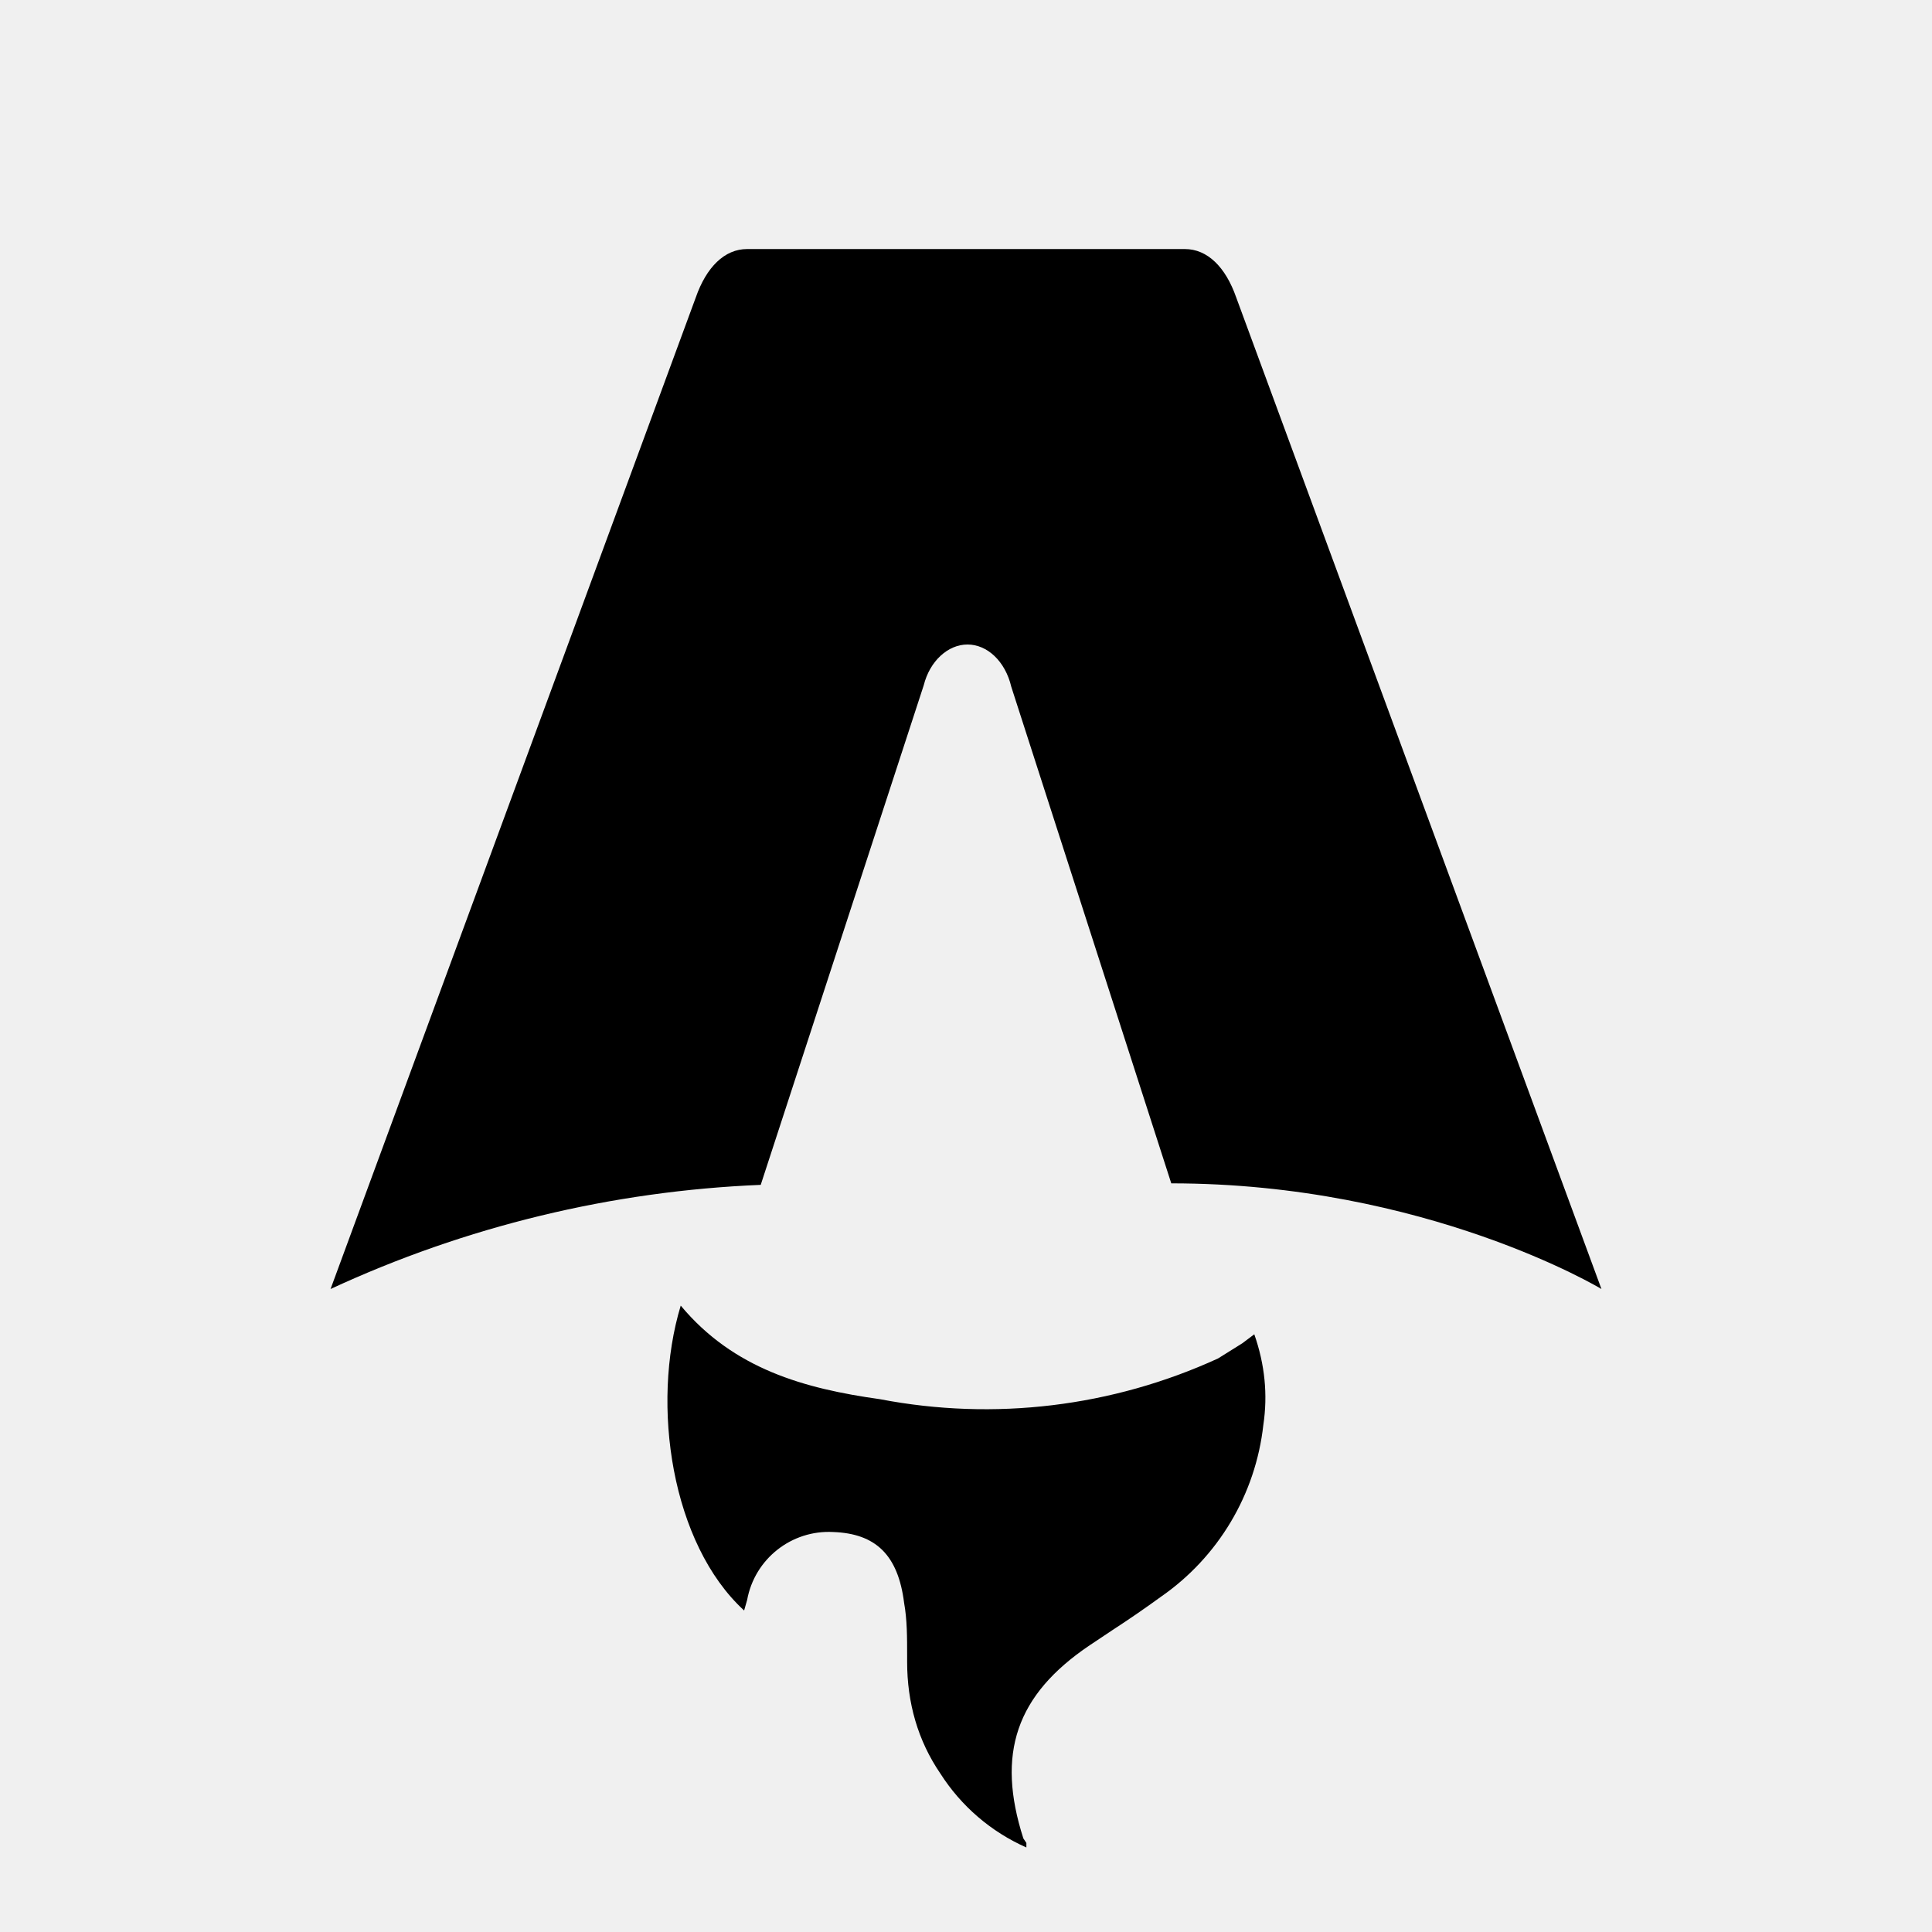
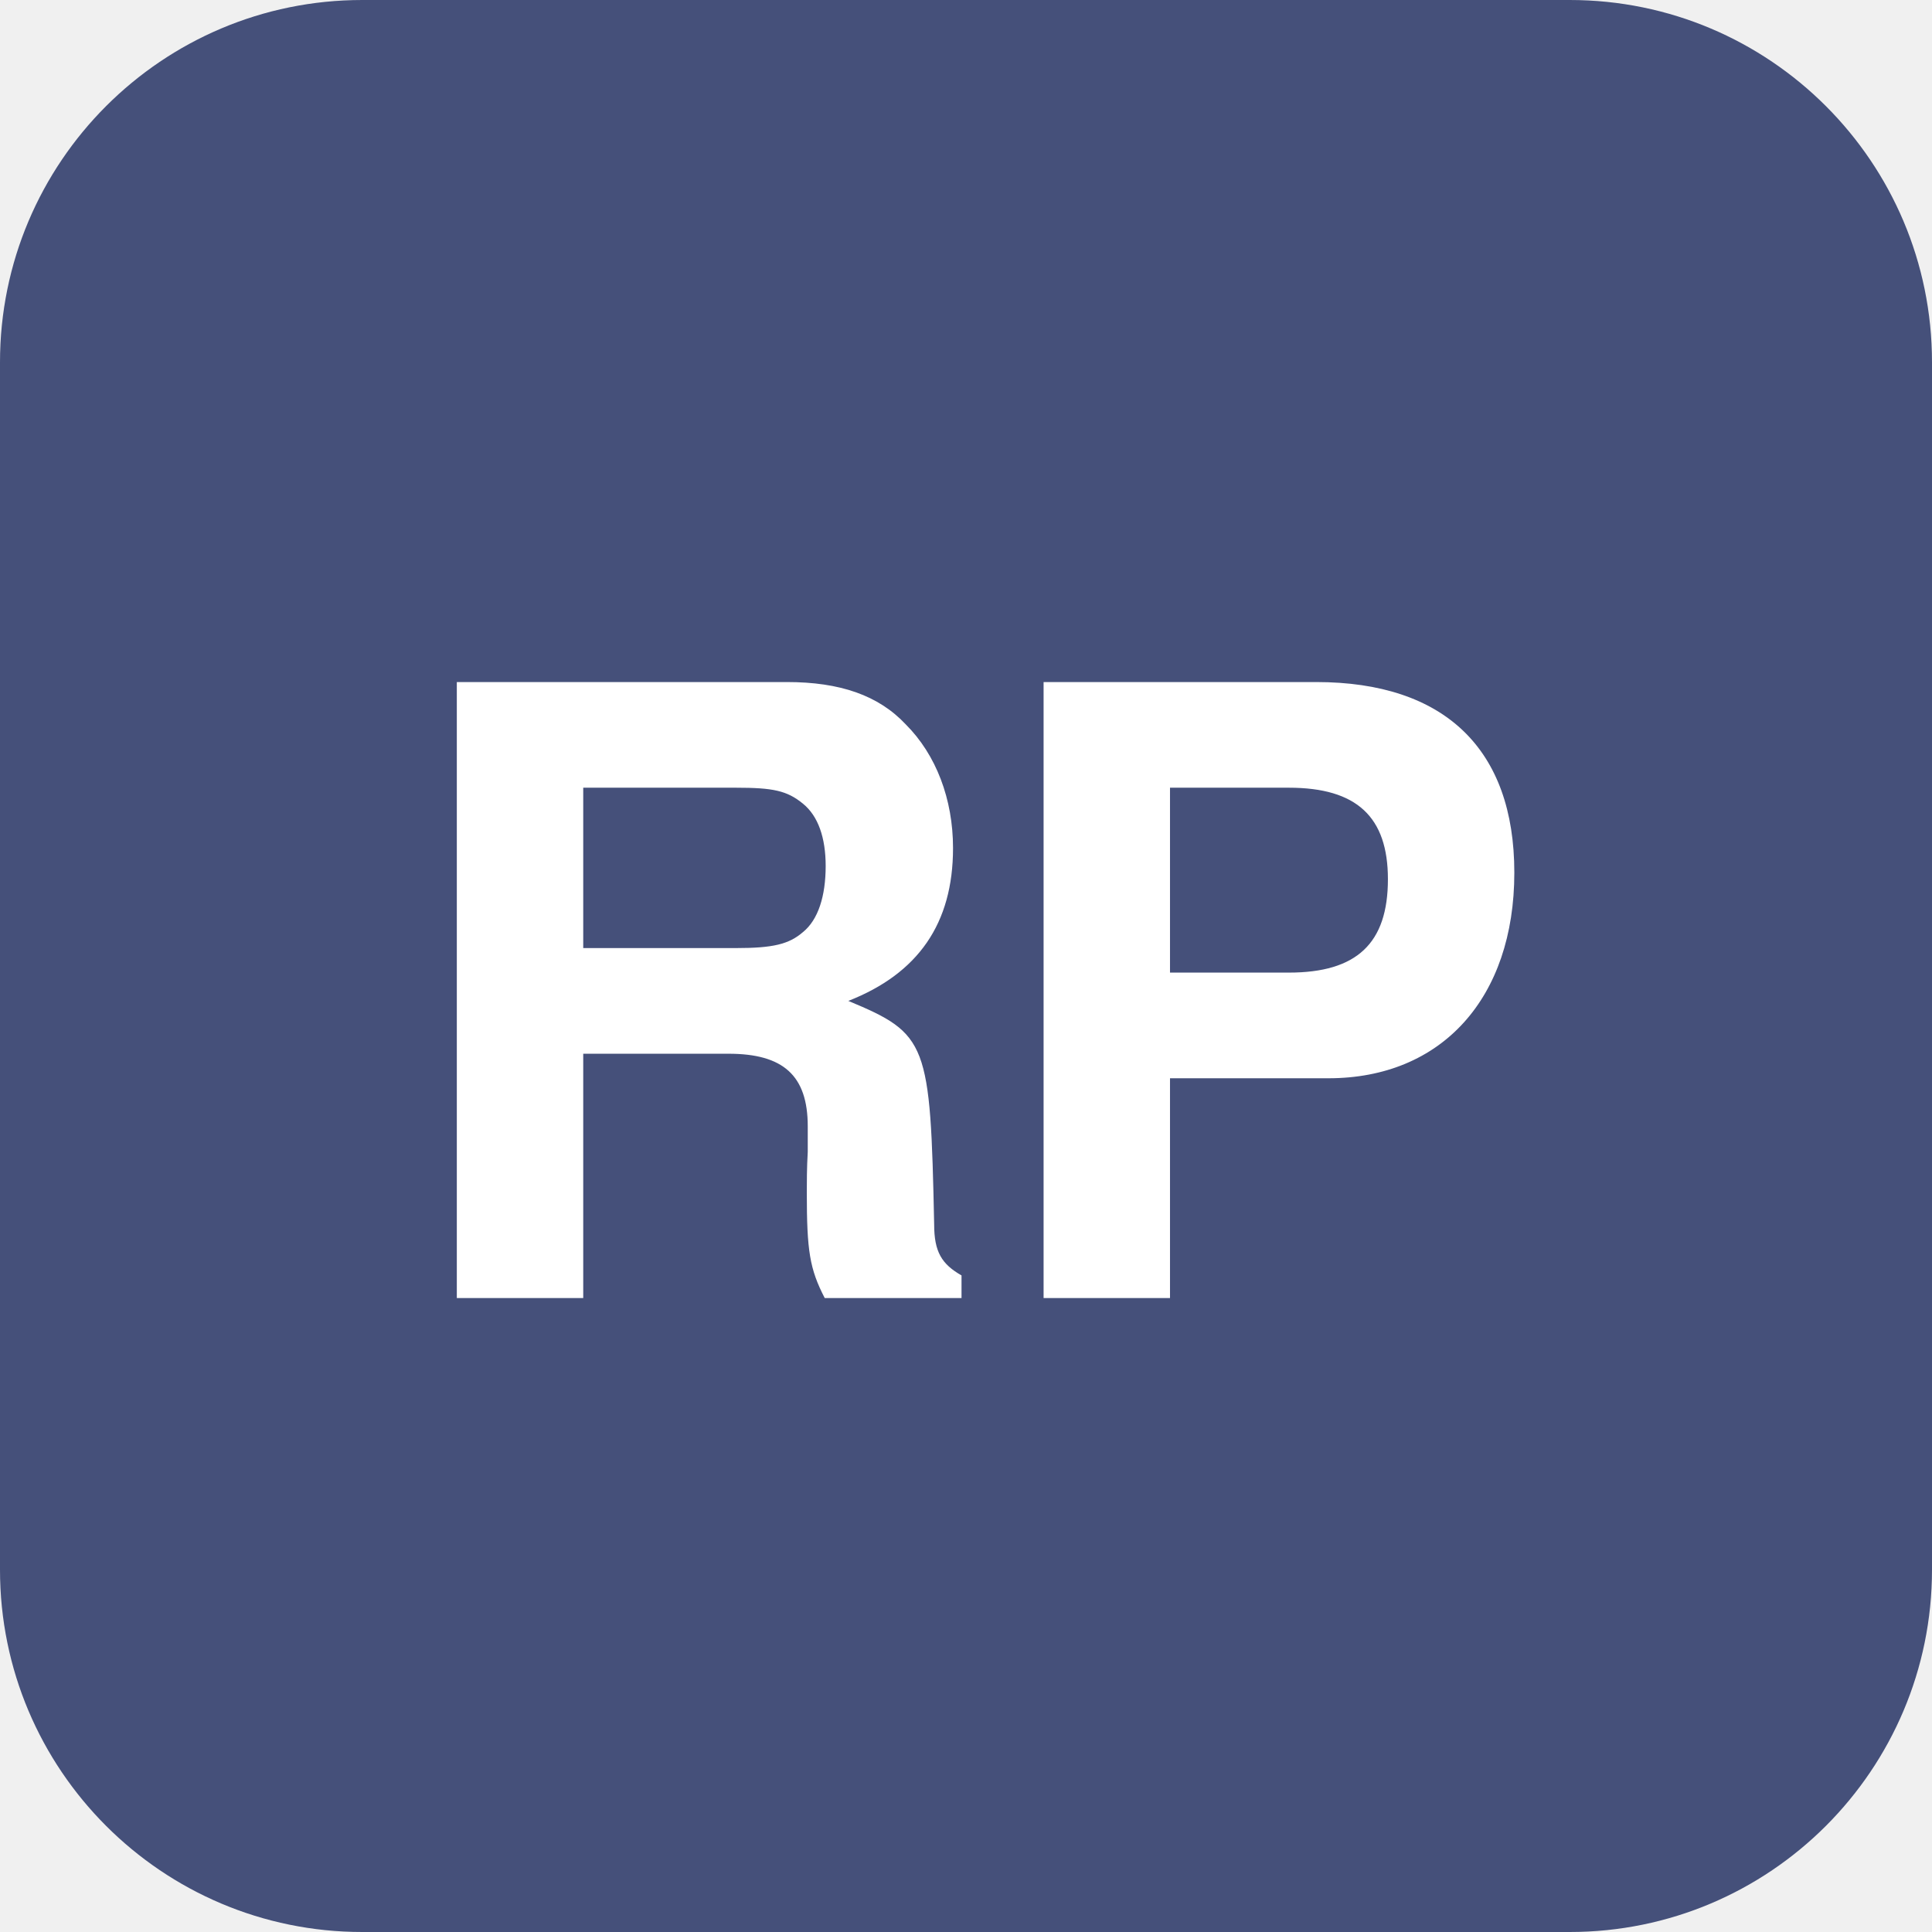
- <svg xmlns="http://www.w3.org/2000/svg" fill="none" viewBox="0 0 128 128">
-   <path d="M50.4 78.5a75.1 75.1 0 0 0-28.5 6.9l24.2-65.7c.7-2 1.9-3.2 3.4-3.2h29c1.5 0 2.7 1.2 3.4 3.2l24.2 65.7s-11.6-7-28.5-7L67 45.5c-.4-1.7-1.6-2.8-2.9-2.8-1.3 0-2.5 1.1-2.9 2.7L50.4 78.5Zm-1.1 28.2Zm-4.2-20.2c-2 6.6-.6 15.8 4.2 20.2a17.5 17.5 0 0 1 .2-.7 5.5 5.5 0 0 1 5.7-4.5c2.8.1 4.3 1.5 4.7 4.7.2 1.1.2 2.3.2 3.5v.4c0 2.7.7 5.2 2.2 7.4a13 13 0 0 0 5.7 4.9v-.3l-.2-.3c-1.8-5.6-.5-9.5 4.4-12.8l1.5-1a73 73 0 0 0 3.2-2.2 16 16 0 0 0 6.8-11.4c.3-2 .1-4-.6-6l-.8.6-1.6 1a37 37 0 0 1-22.4 2.7c-5-.7-9.7-2-13.2-6.2Z" />
-   <style>
-         path { fill: #000; }
-         @media (prefers-color-scheme: dark) {
-             path { fill: #FFF; }
-         }
-     </style>
+ <svg xmlns="http://www.w3.org/2000/svg" viewBox="0 0 32 32">
+   <rect width="32" height="32" rx="6" fill="#45507a" />
+   <text x="16" y="21.5" text-anchor="middle" font-family="Helvetica, Arial, sans-serif" font-weight="700" font-size="14" letter-spacing="-0.3" fill="#ffffff">RP</text>
</svg>
